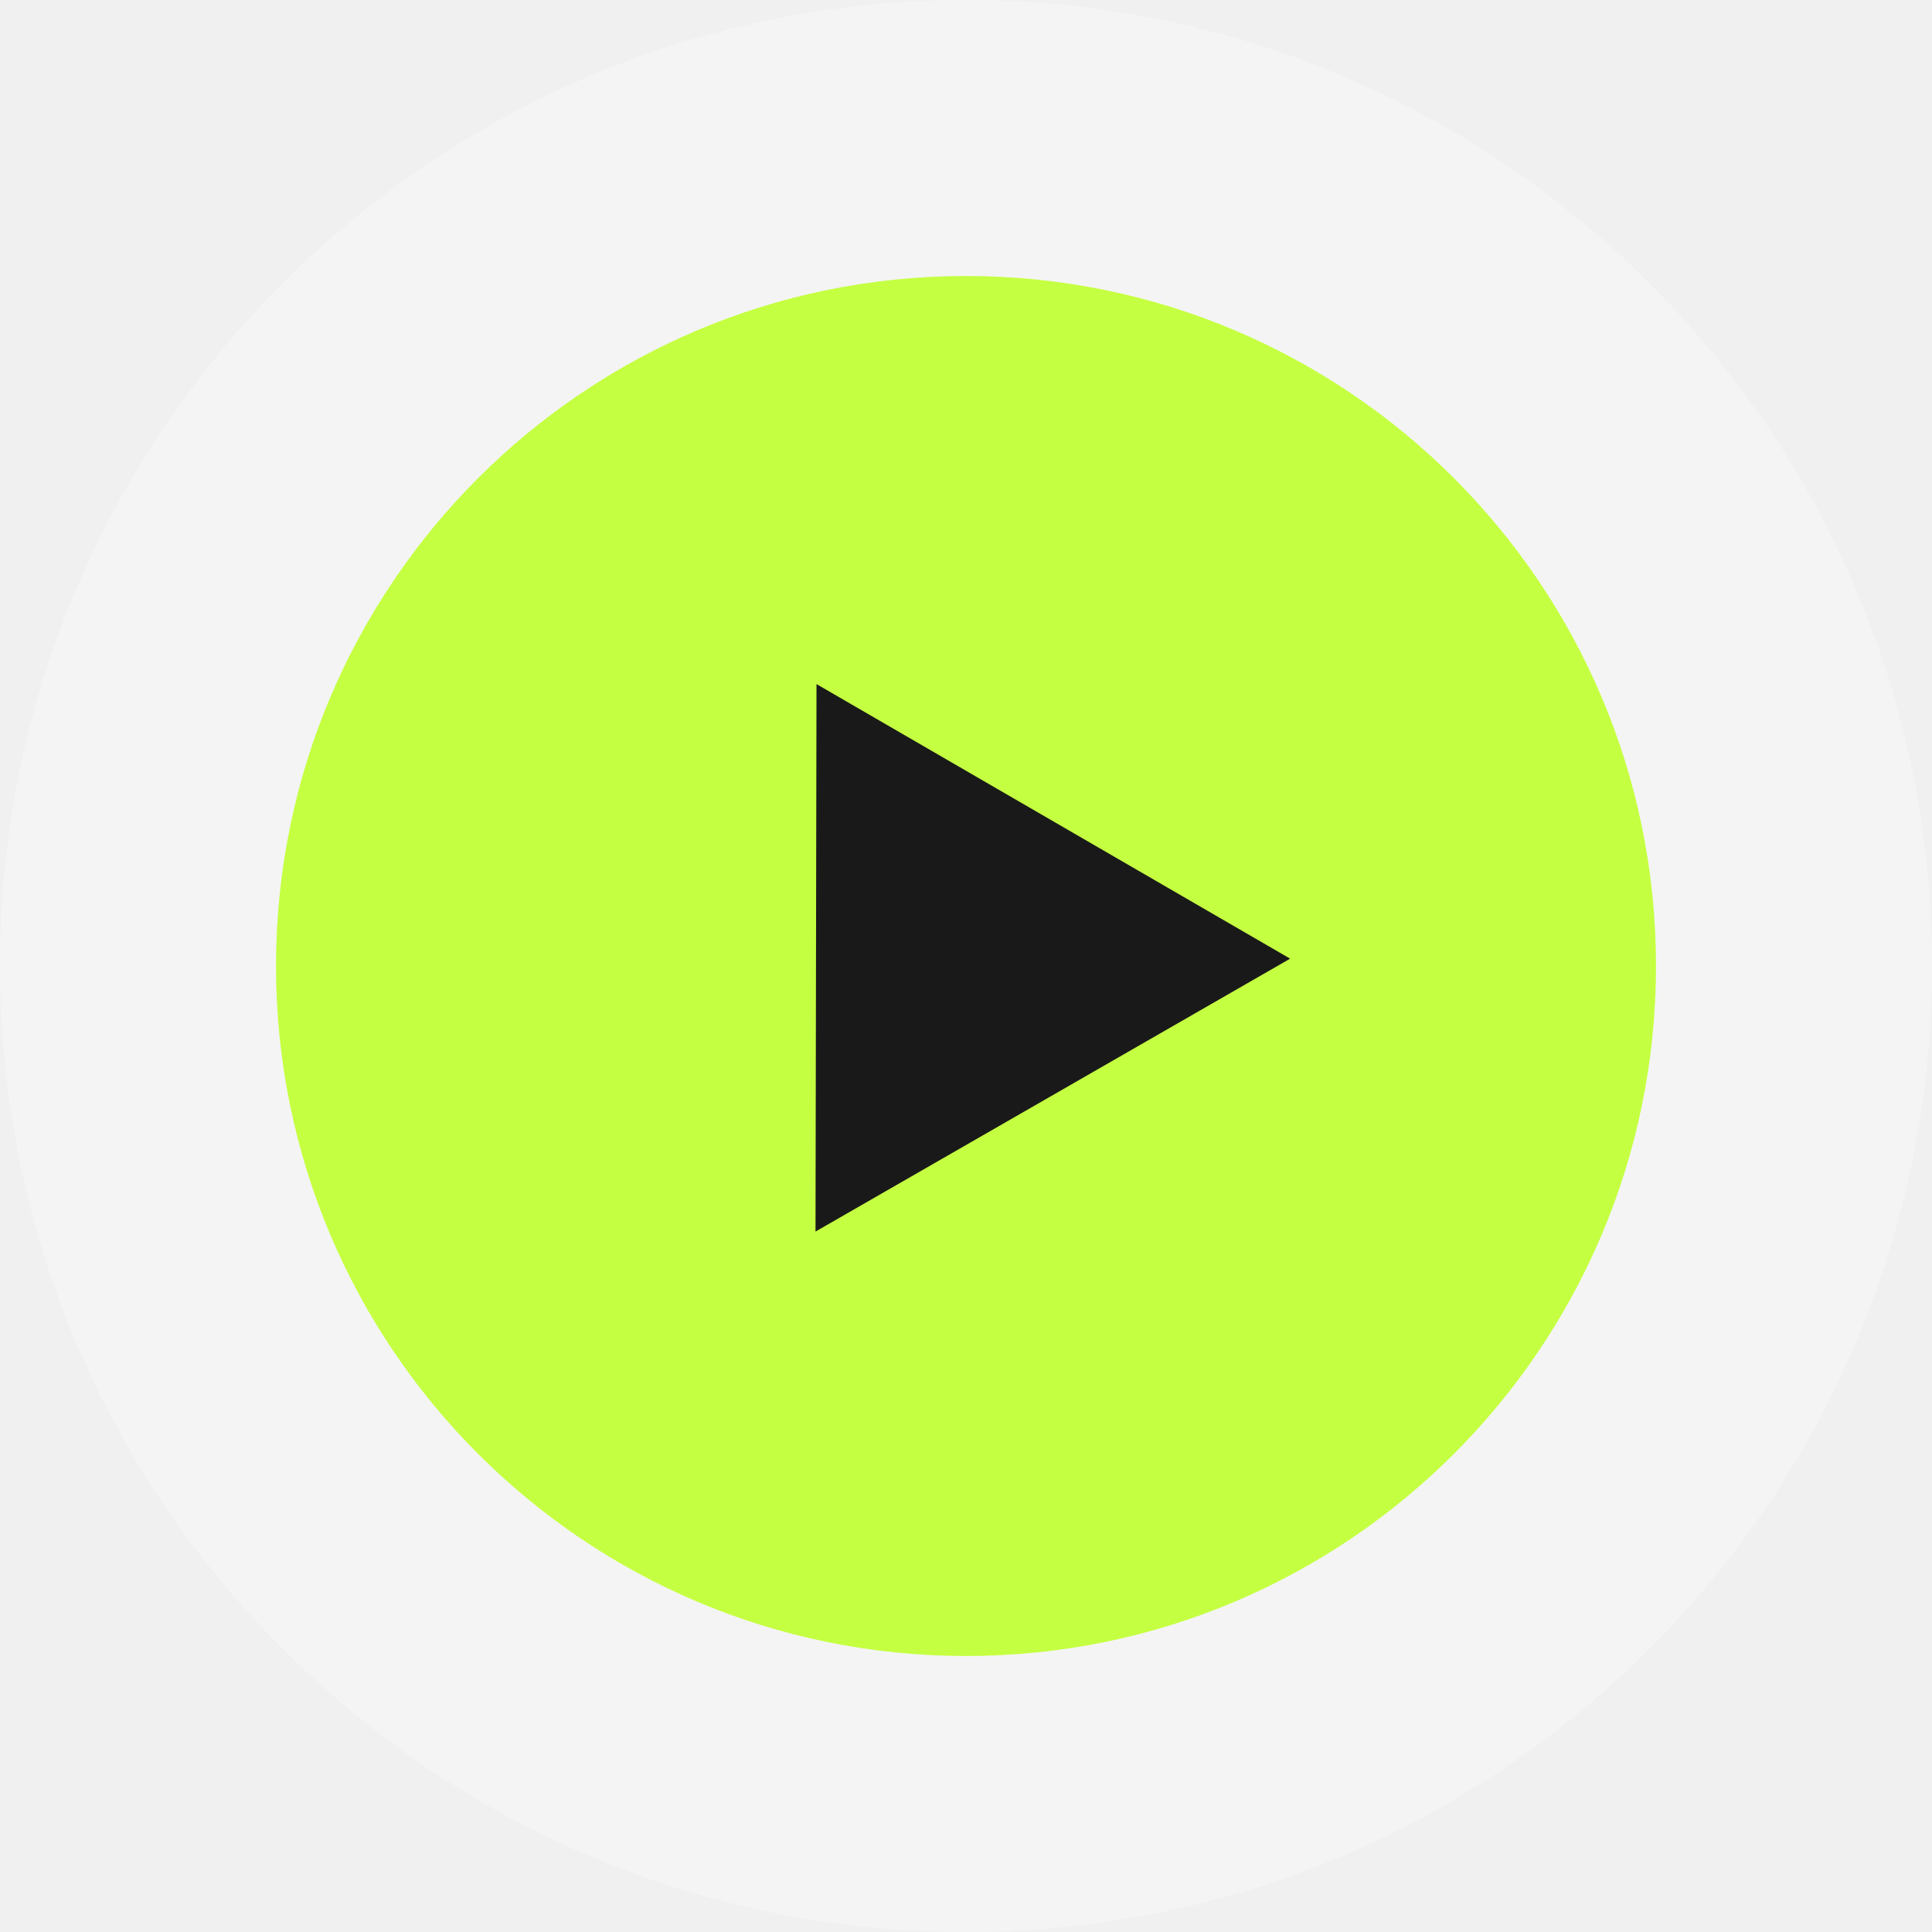
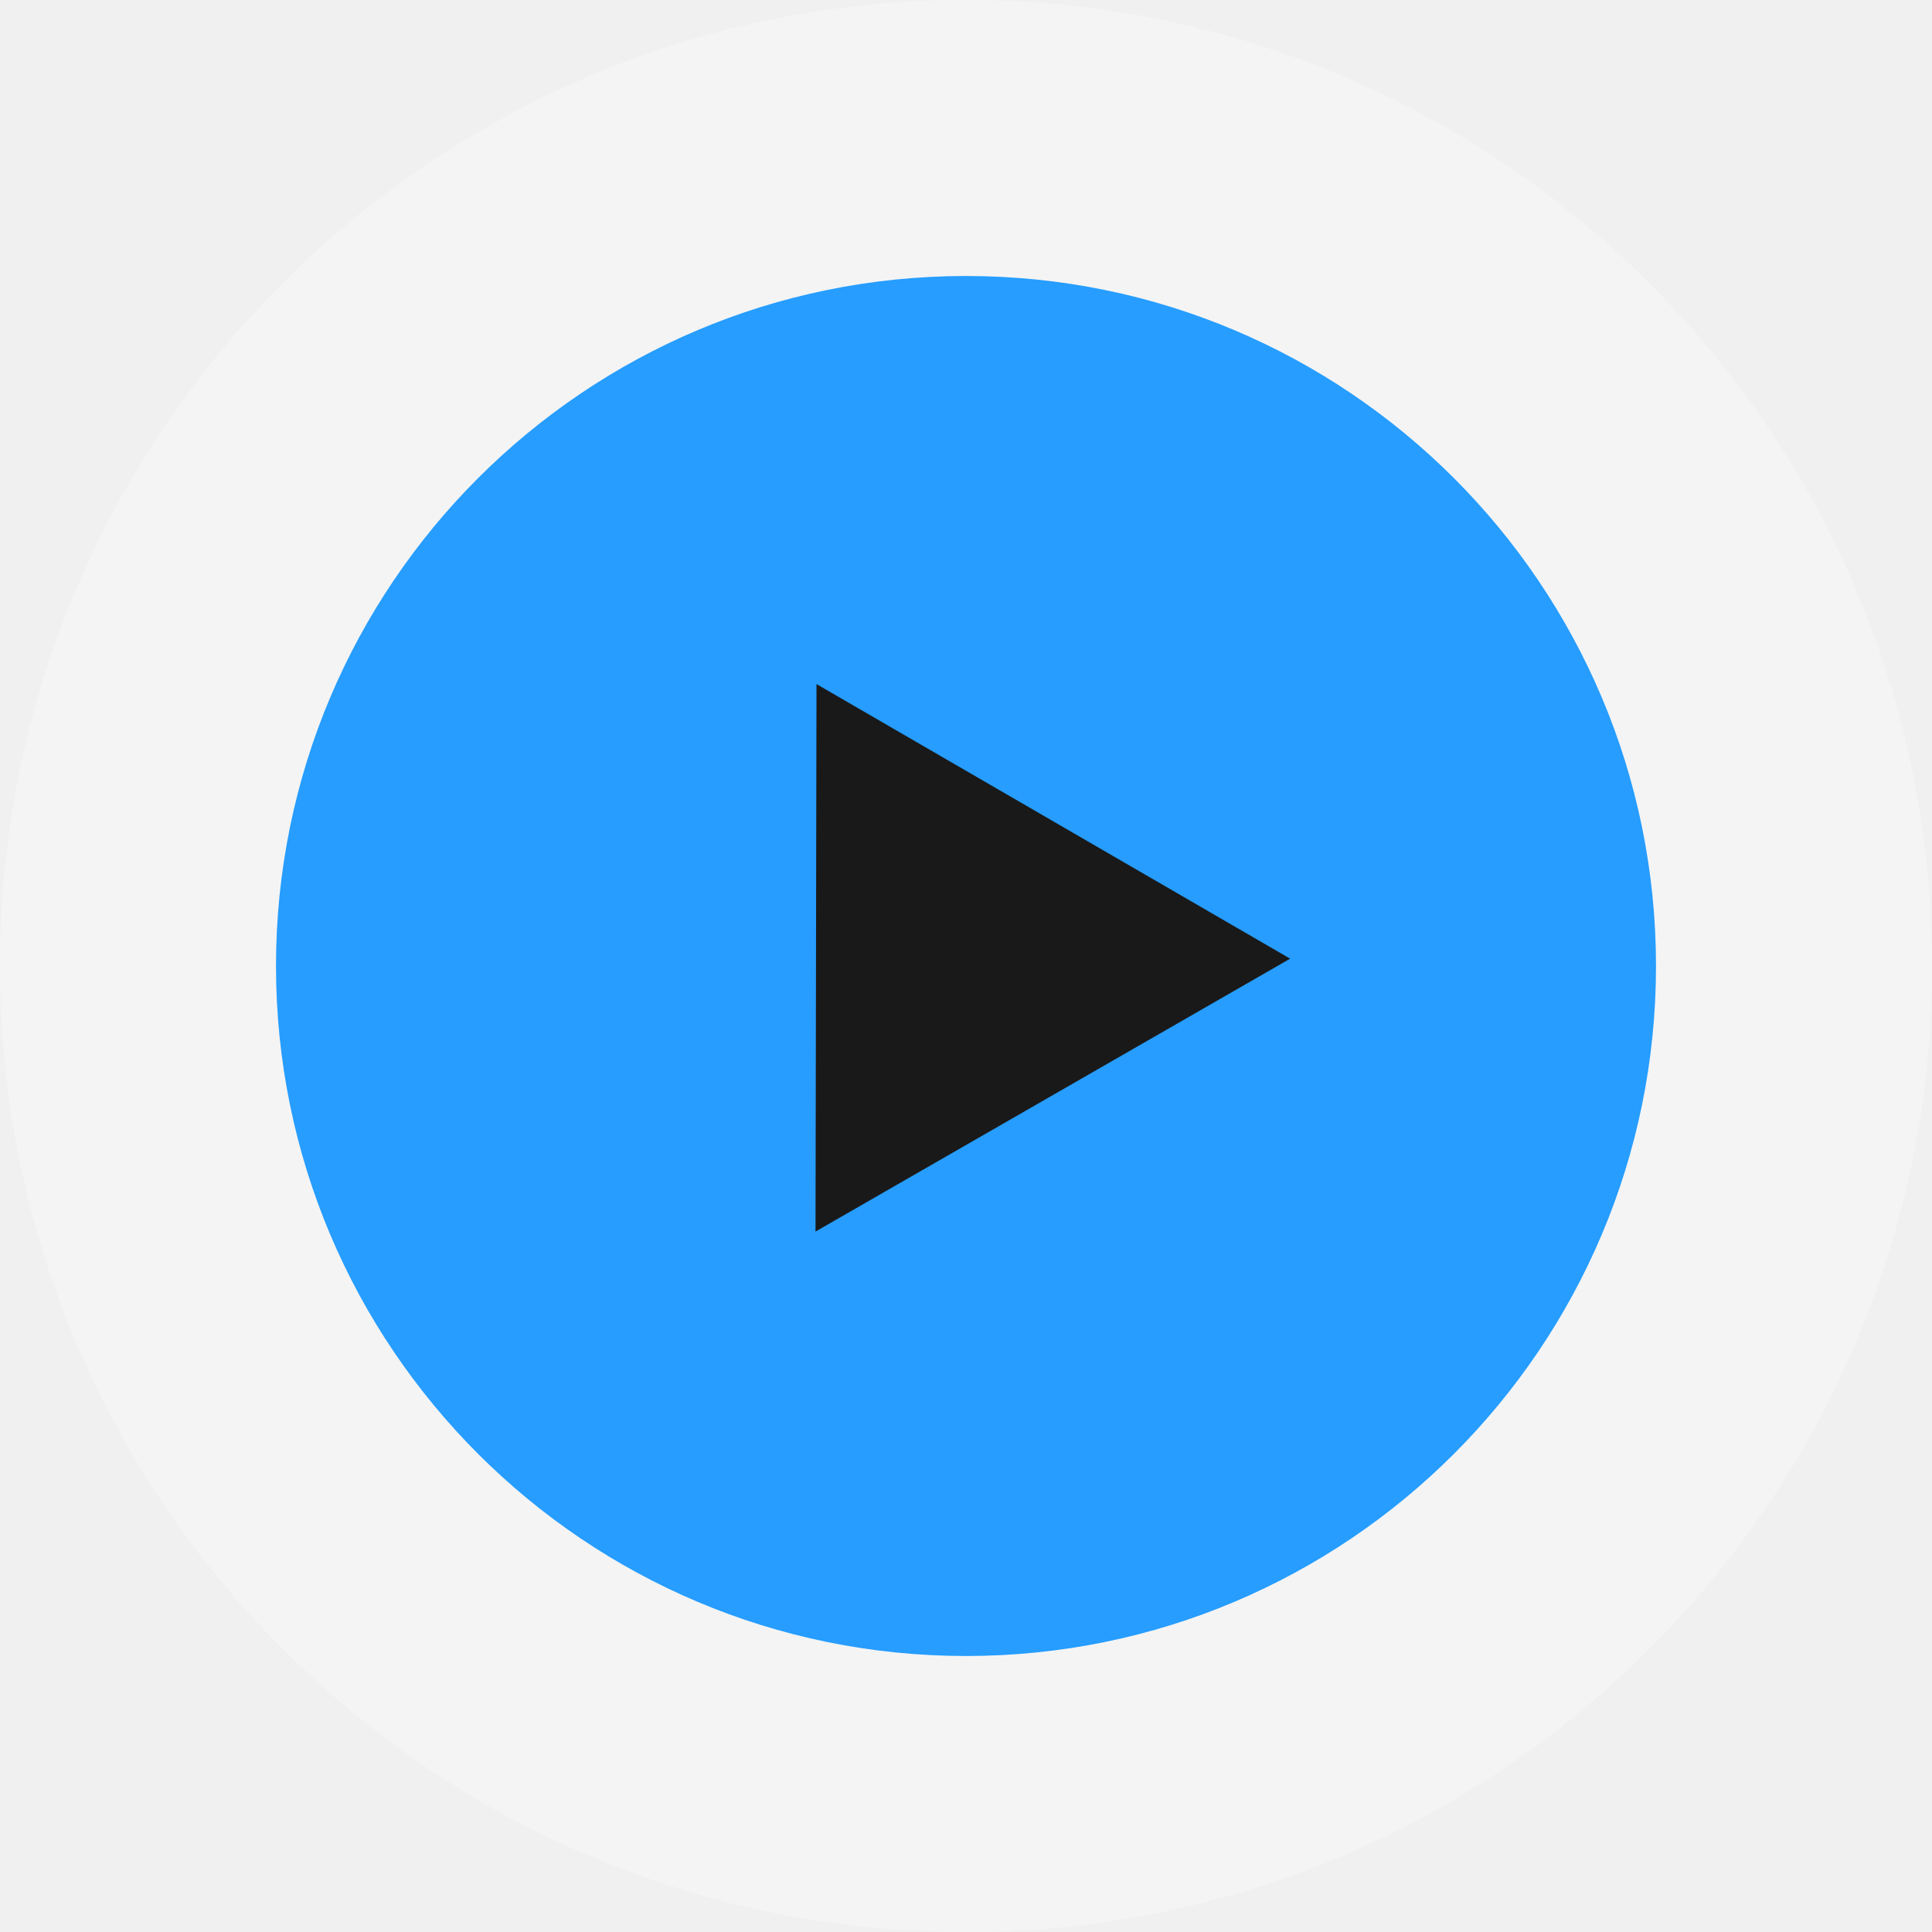
<svg xmlns="http://www.w3.org/2000/svg" width="84" height="84" viewBox="0 0 84 84" fill="none">
  <circle opacity="0.3" cx="42" cy="42" r="42" fill="white" />
-   <circle cx="42" cy="42" r="30" fill="#C5FF41" />
+   <circle cx="42" cy="42" r="30" fill="#269dff" />
  <path d="M35.5 29.743L56.093 41.681L35.457 53.546L35.5 29.743Z" fill="#191919" />
</svg>
